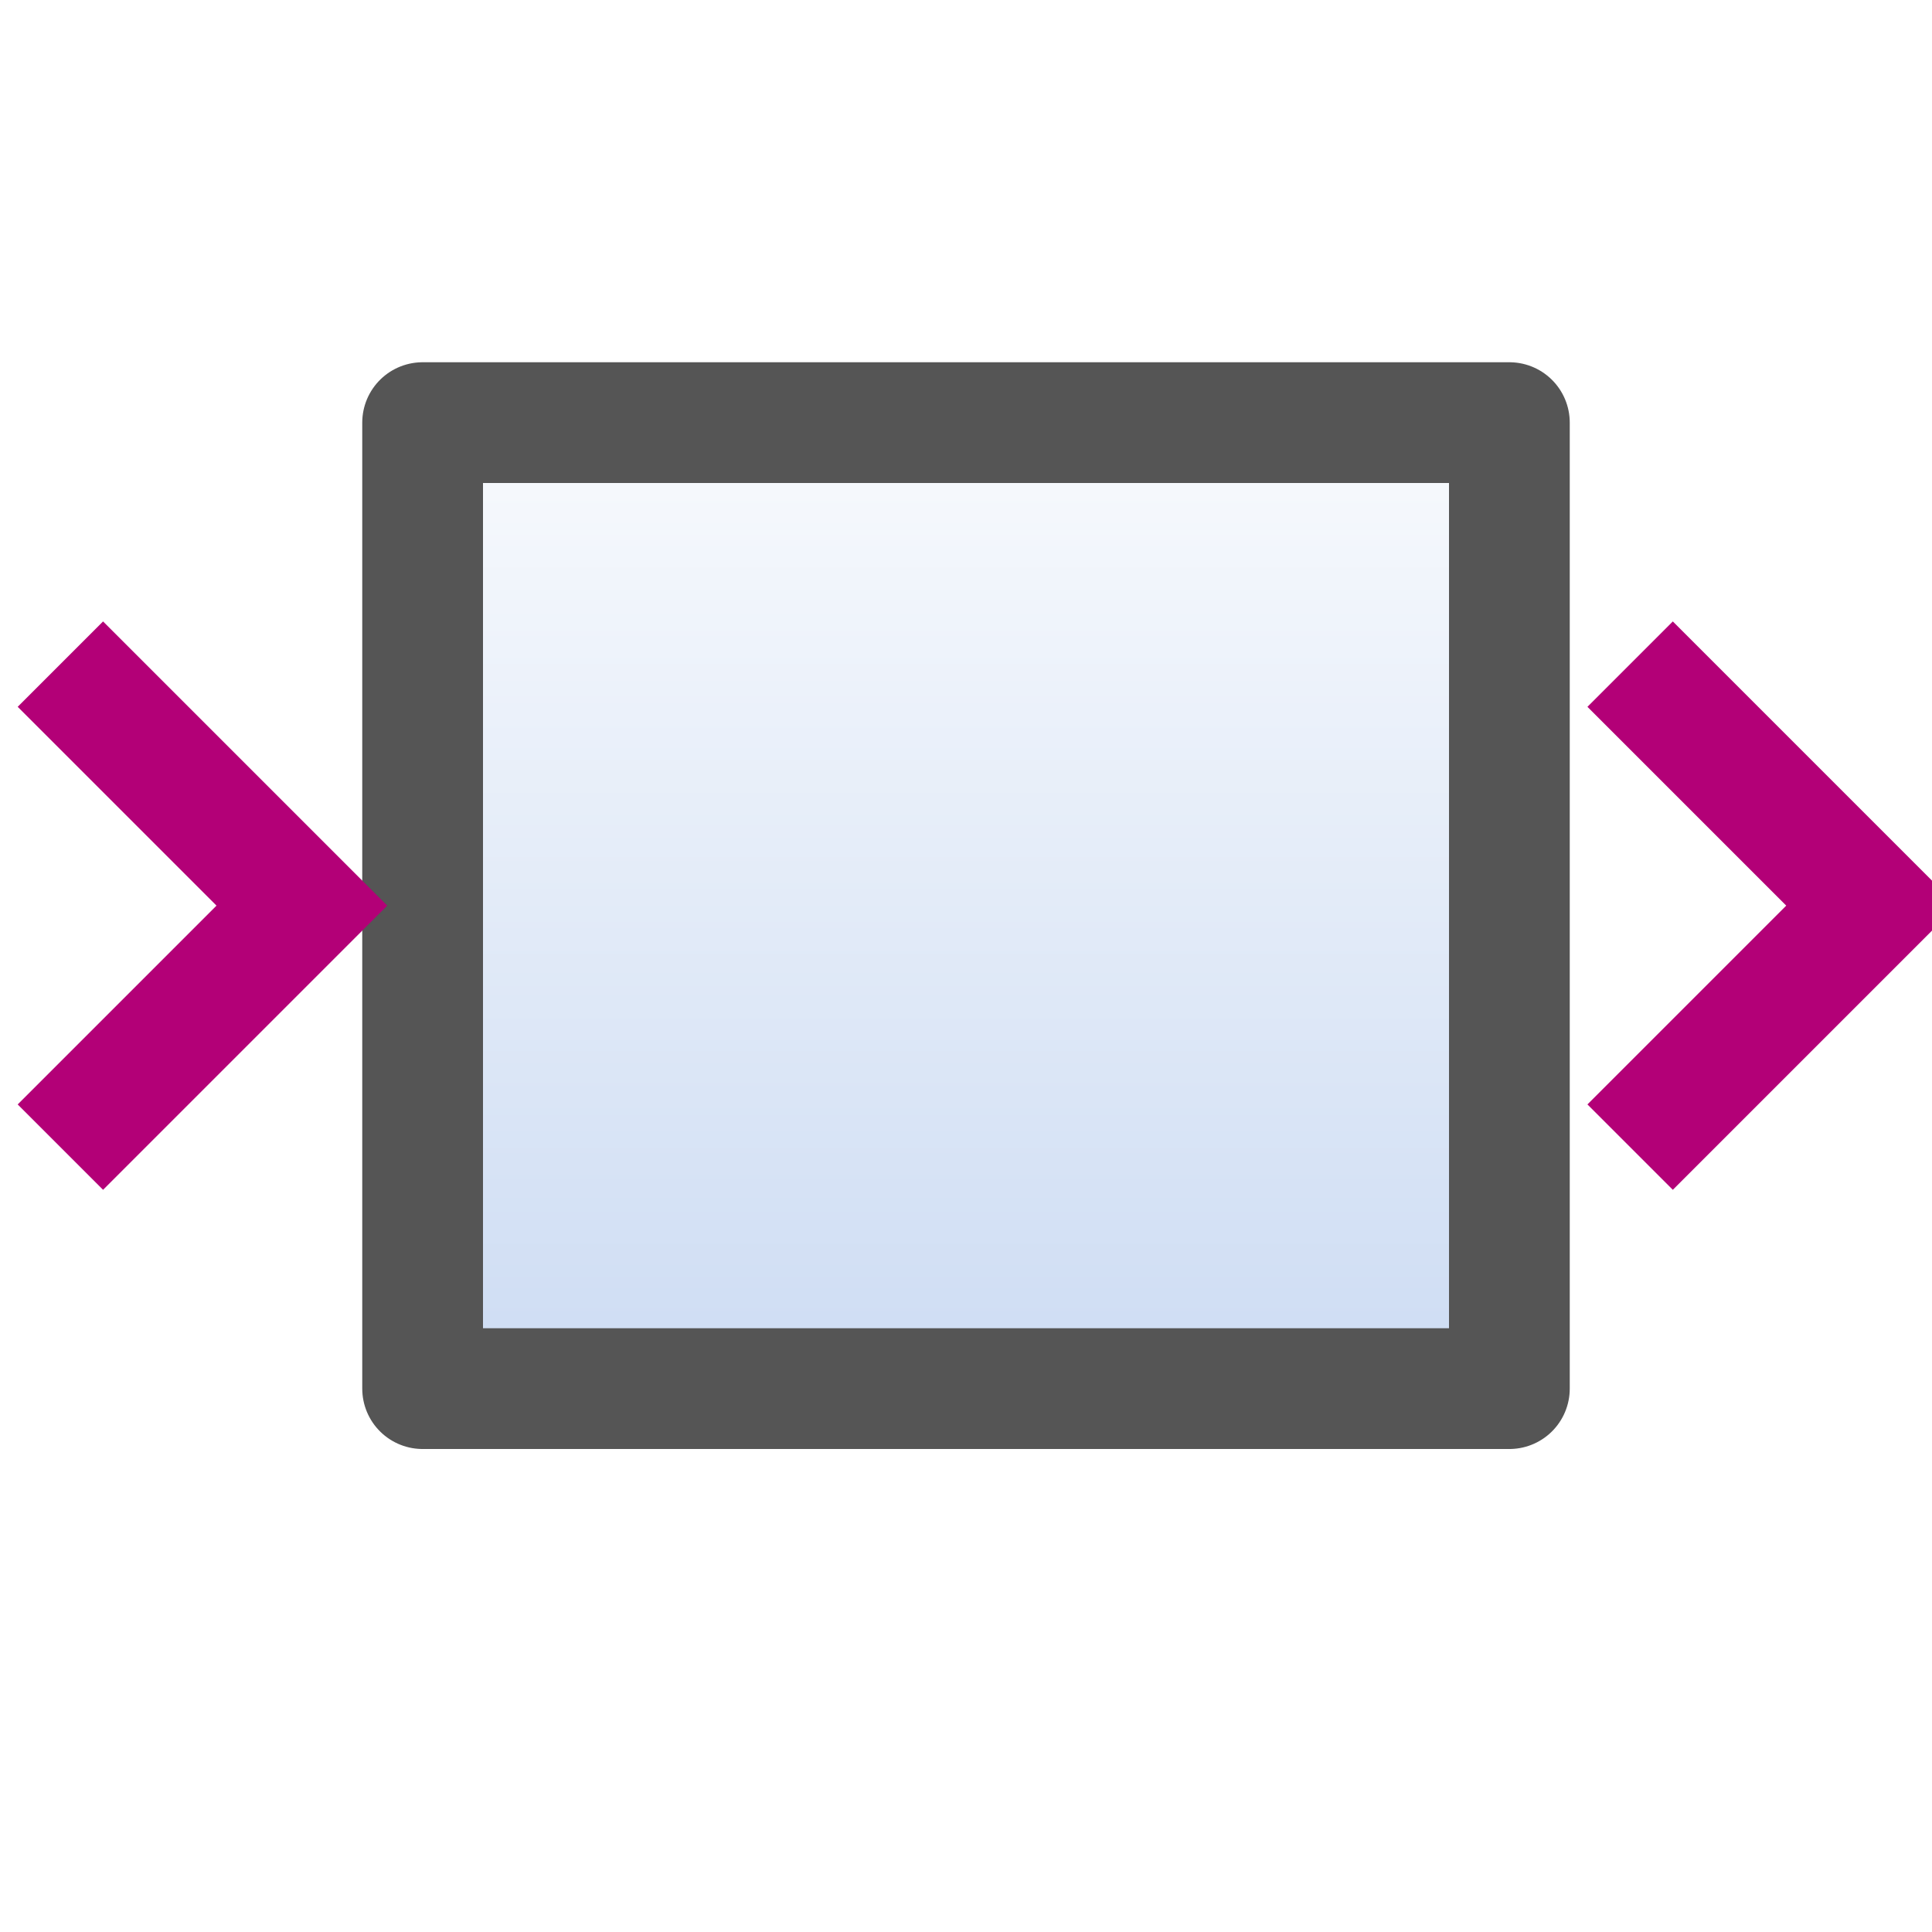
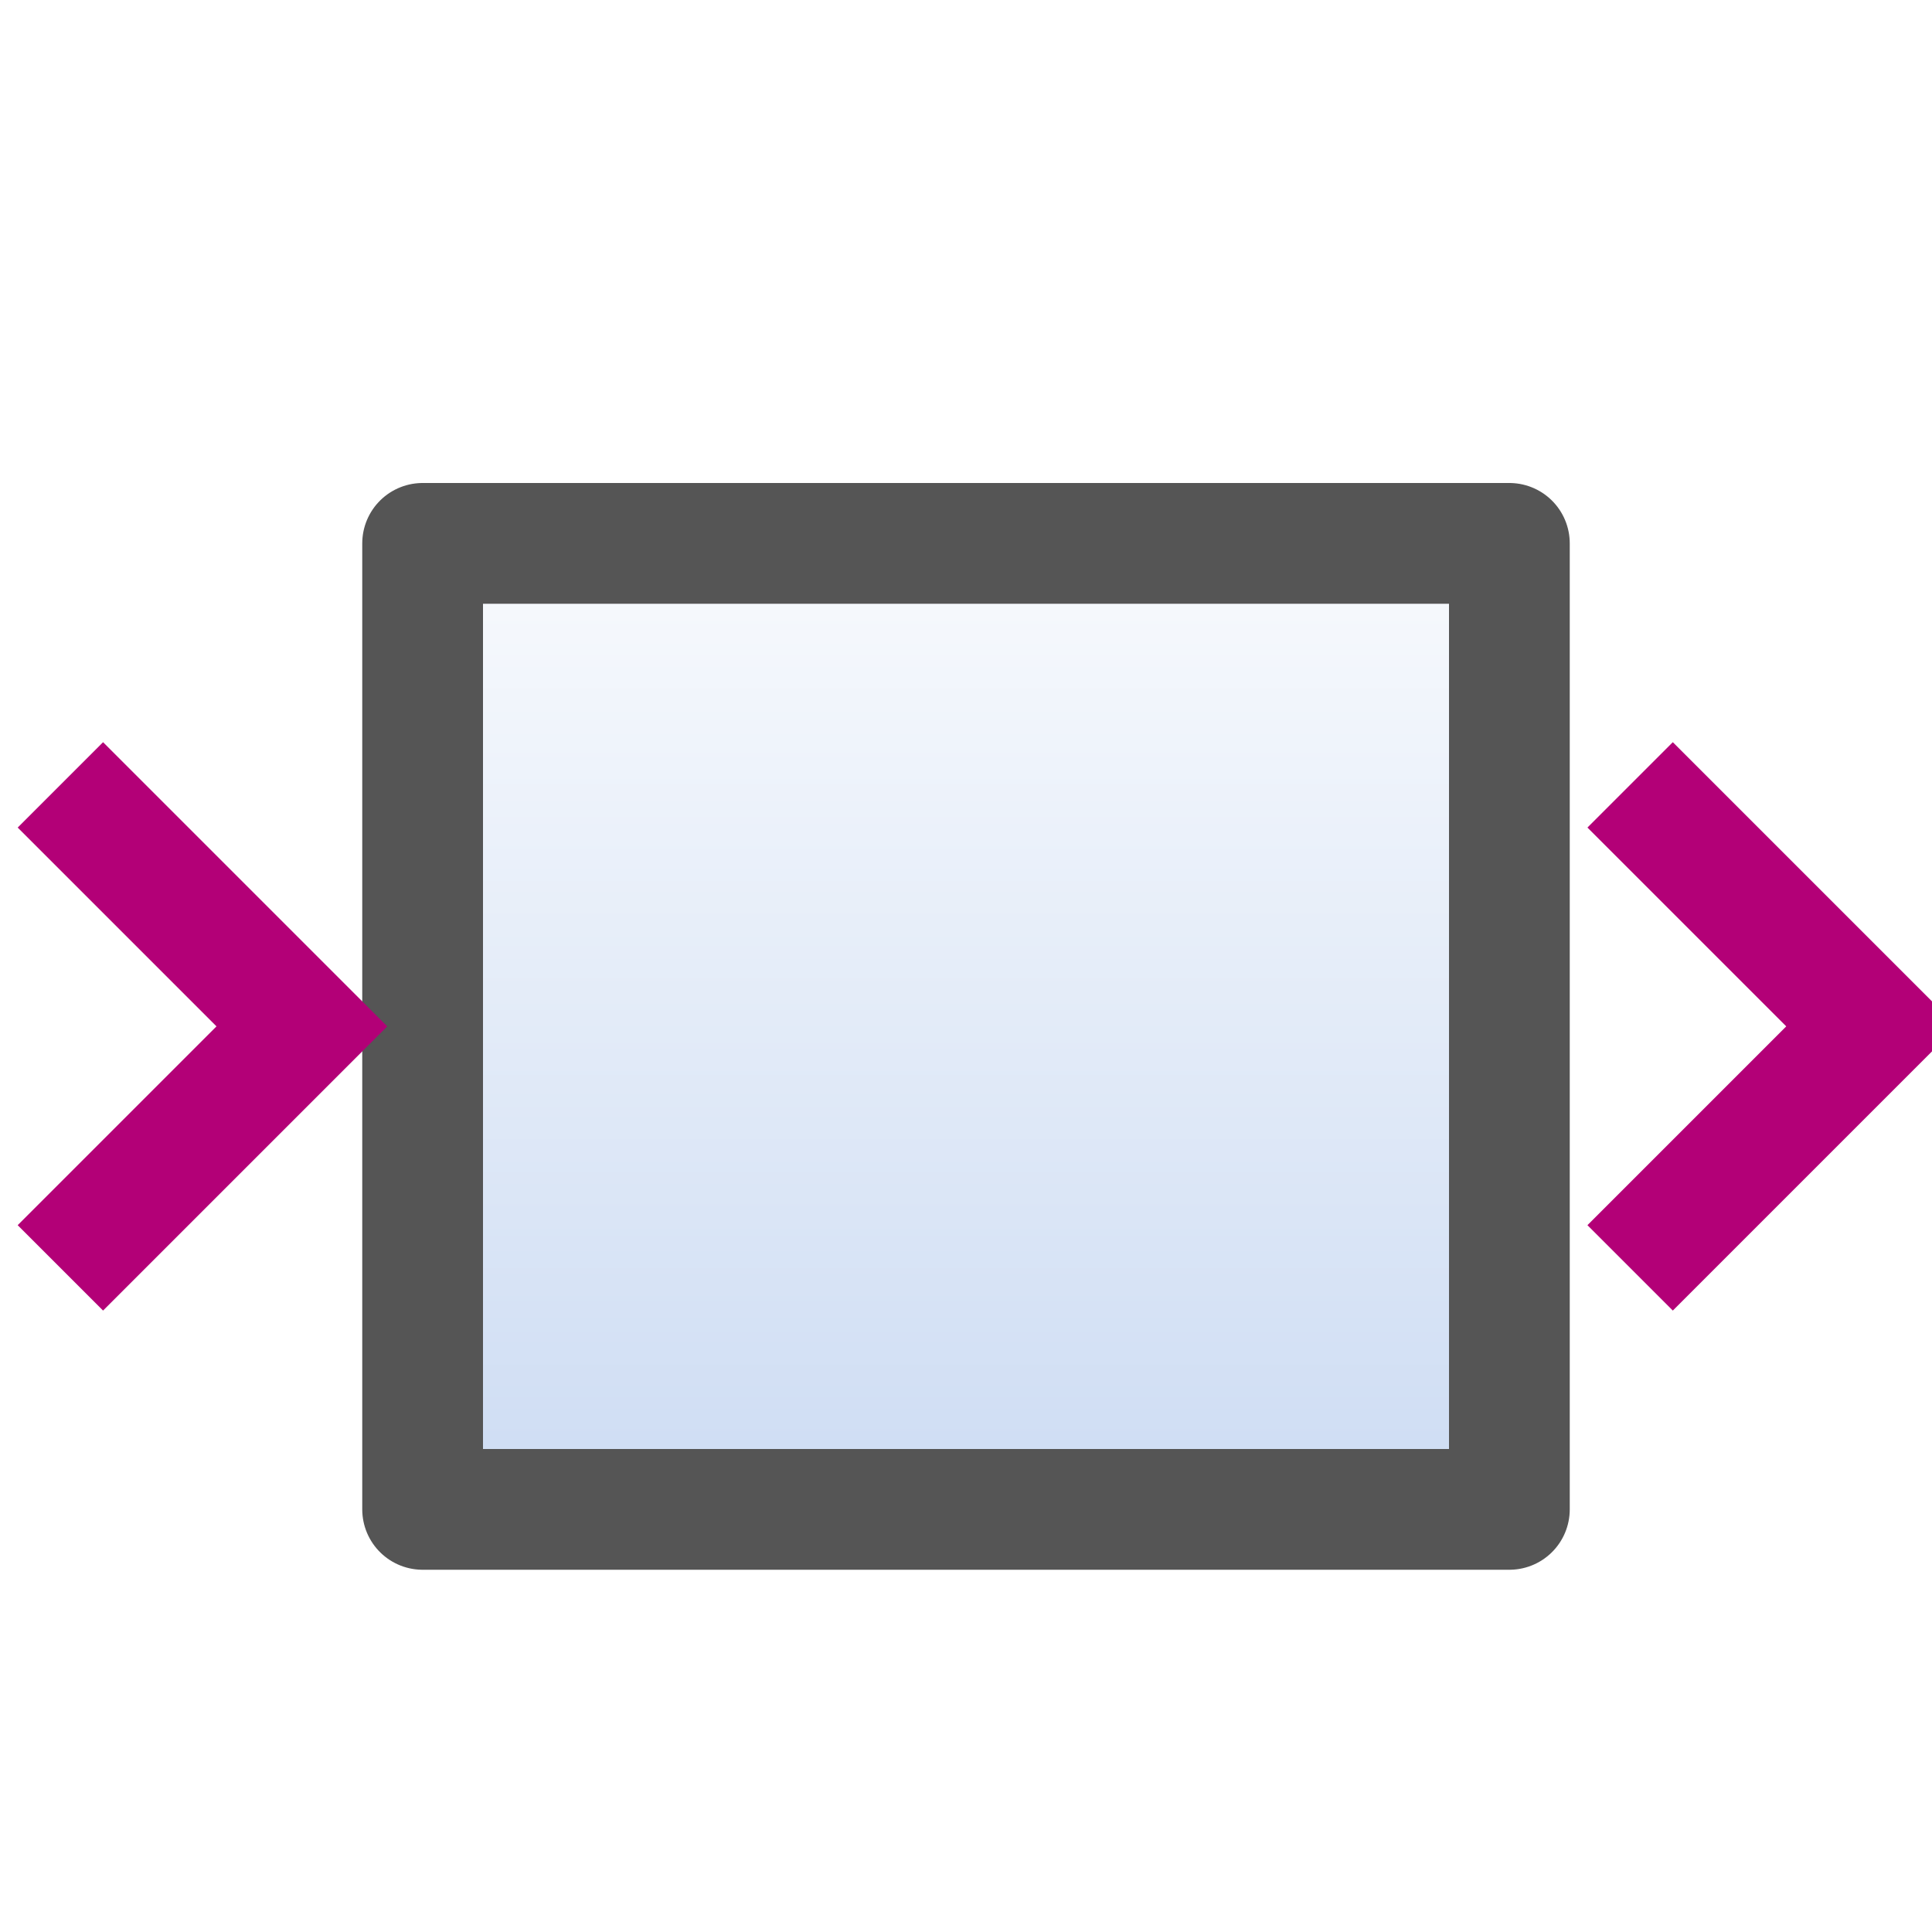
<svg xmlns="http://www.w3.org/2000/svg" xmlns:xlink="http://www.w3.org/1999/xlink" width="16" height="16" id="svg3163" version="1.0">
  <defs id="defs3165">
    <linearGradient id="linearGradient3591">
      <stop style="stop-color:#f8fafd;stop-opacity:1;" offset="0" id="stop3593" />
      <stop style="stop-color:#cddcf3;stop-opacity:1;" offset="1" id="stop3595" />
    </linearGradient>
-     <linearGradient xlink:href="#linearGradient3591" id="linearGradient3597" x1="7.5" y1="3.5" x2="7.5" y2="11.5" gradientUnits="userSpaceOnUse" />
+     <linearGradient xlink:href="#linearGradient3591" id="linearGradient3597" x1="7.5" y1="3.5" x2="7.5" y2="11.5" gradientUnits="userSpaceOnUse" gradientTransform="translate(0,1)" />
  </defs>
  <g id="layer1">
-     <rect style="fill:url(#linearGradient3597);fill-opacity:1;fill-rule:nonzero;stroke:#555555;stroke-linejoin:round;stroke-opacity:1" id="rect2825" width="9" height="8" x="3.5" y="3.5" />
-     <path style="fill:none;fill-rule:evenodd;stroke:#b30077;stroke-width:1;stroke-linecap:butt;stroke-linejoin:miter;stroke-miterlimit:4;stroke-dasharray:none;stroke-opacity:1" d="M 0.5,5.5 L 2.5,7.5 L 0.5,9.5 L 0.5,9.5 L 0.5,9.5" id="path3733" />
-     <path style="fill:none;fill-rule:evenodd;stroke:#b30077;stroke-width:1;stroke-linecap:butt;stroke-linejoin:miter;stroke-miterlimit:4;stroke-dasharray:none;stroke-opacity:1" d="M 13.5,5.5 L 15.5,7.5 L 13.5,9.5 L 13.5,9.5 L 13.5,9.5" id="path3735" />
+     <rect style="fill:url(#linearGradient3597);fill-opacity:1;fill-rule:nonzero;stroke:#555555;stroke-linejoin:round;stroke-opacity:1" id="rect2825" width="9" height="8" x="3.5" y="4.5" />
+     <path style="fill:none;stroke:#b30077;stroke-width:1;stroke-linecap:butt;stroke-linejoin:miter;stroke-miterlimit:4;stroke-opacity:1;stroke-dasharray:none" d="m 0.5,6.5 2,2 -2,2 0,0 0,0" id="path3733" />
+     <path style="fill:none;stroke:#b30077;stroke-width:1;stroke-linecap:butt;stroke-linejoin:miter;stroke-miterlimit:4;stroke-opacity:1;stroke-dasharray:none" d="m 13.5,6.5 2,2 -2,2 0,0 0,0" id="path3735" />
  </g>
</svg>
